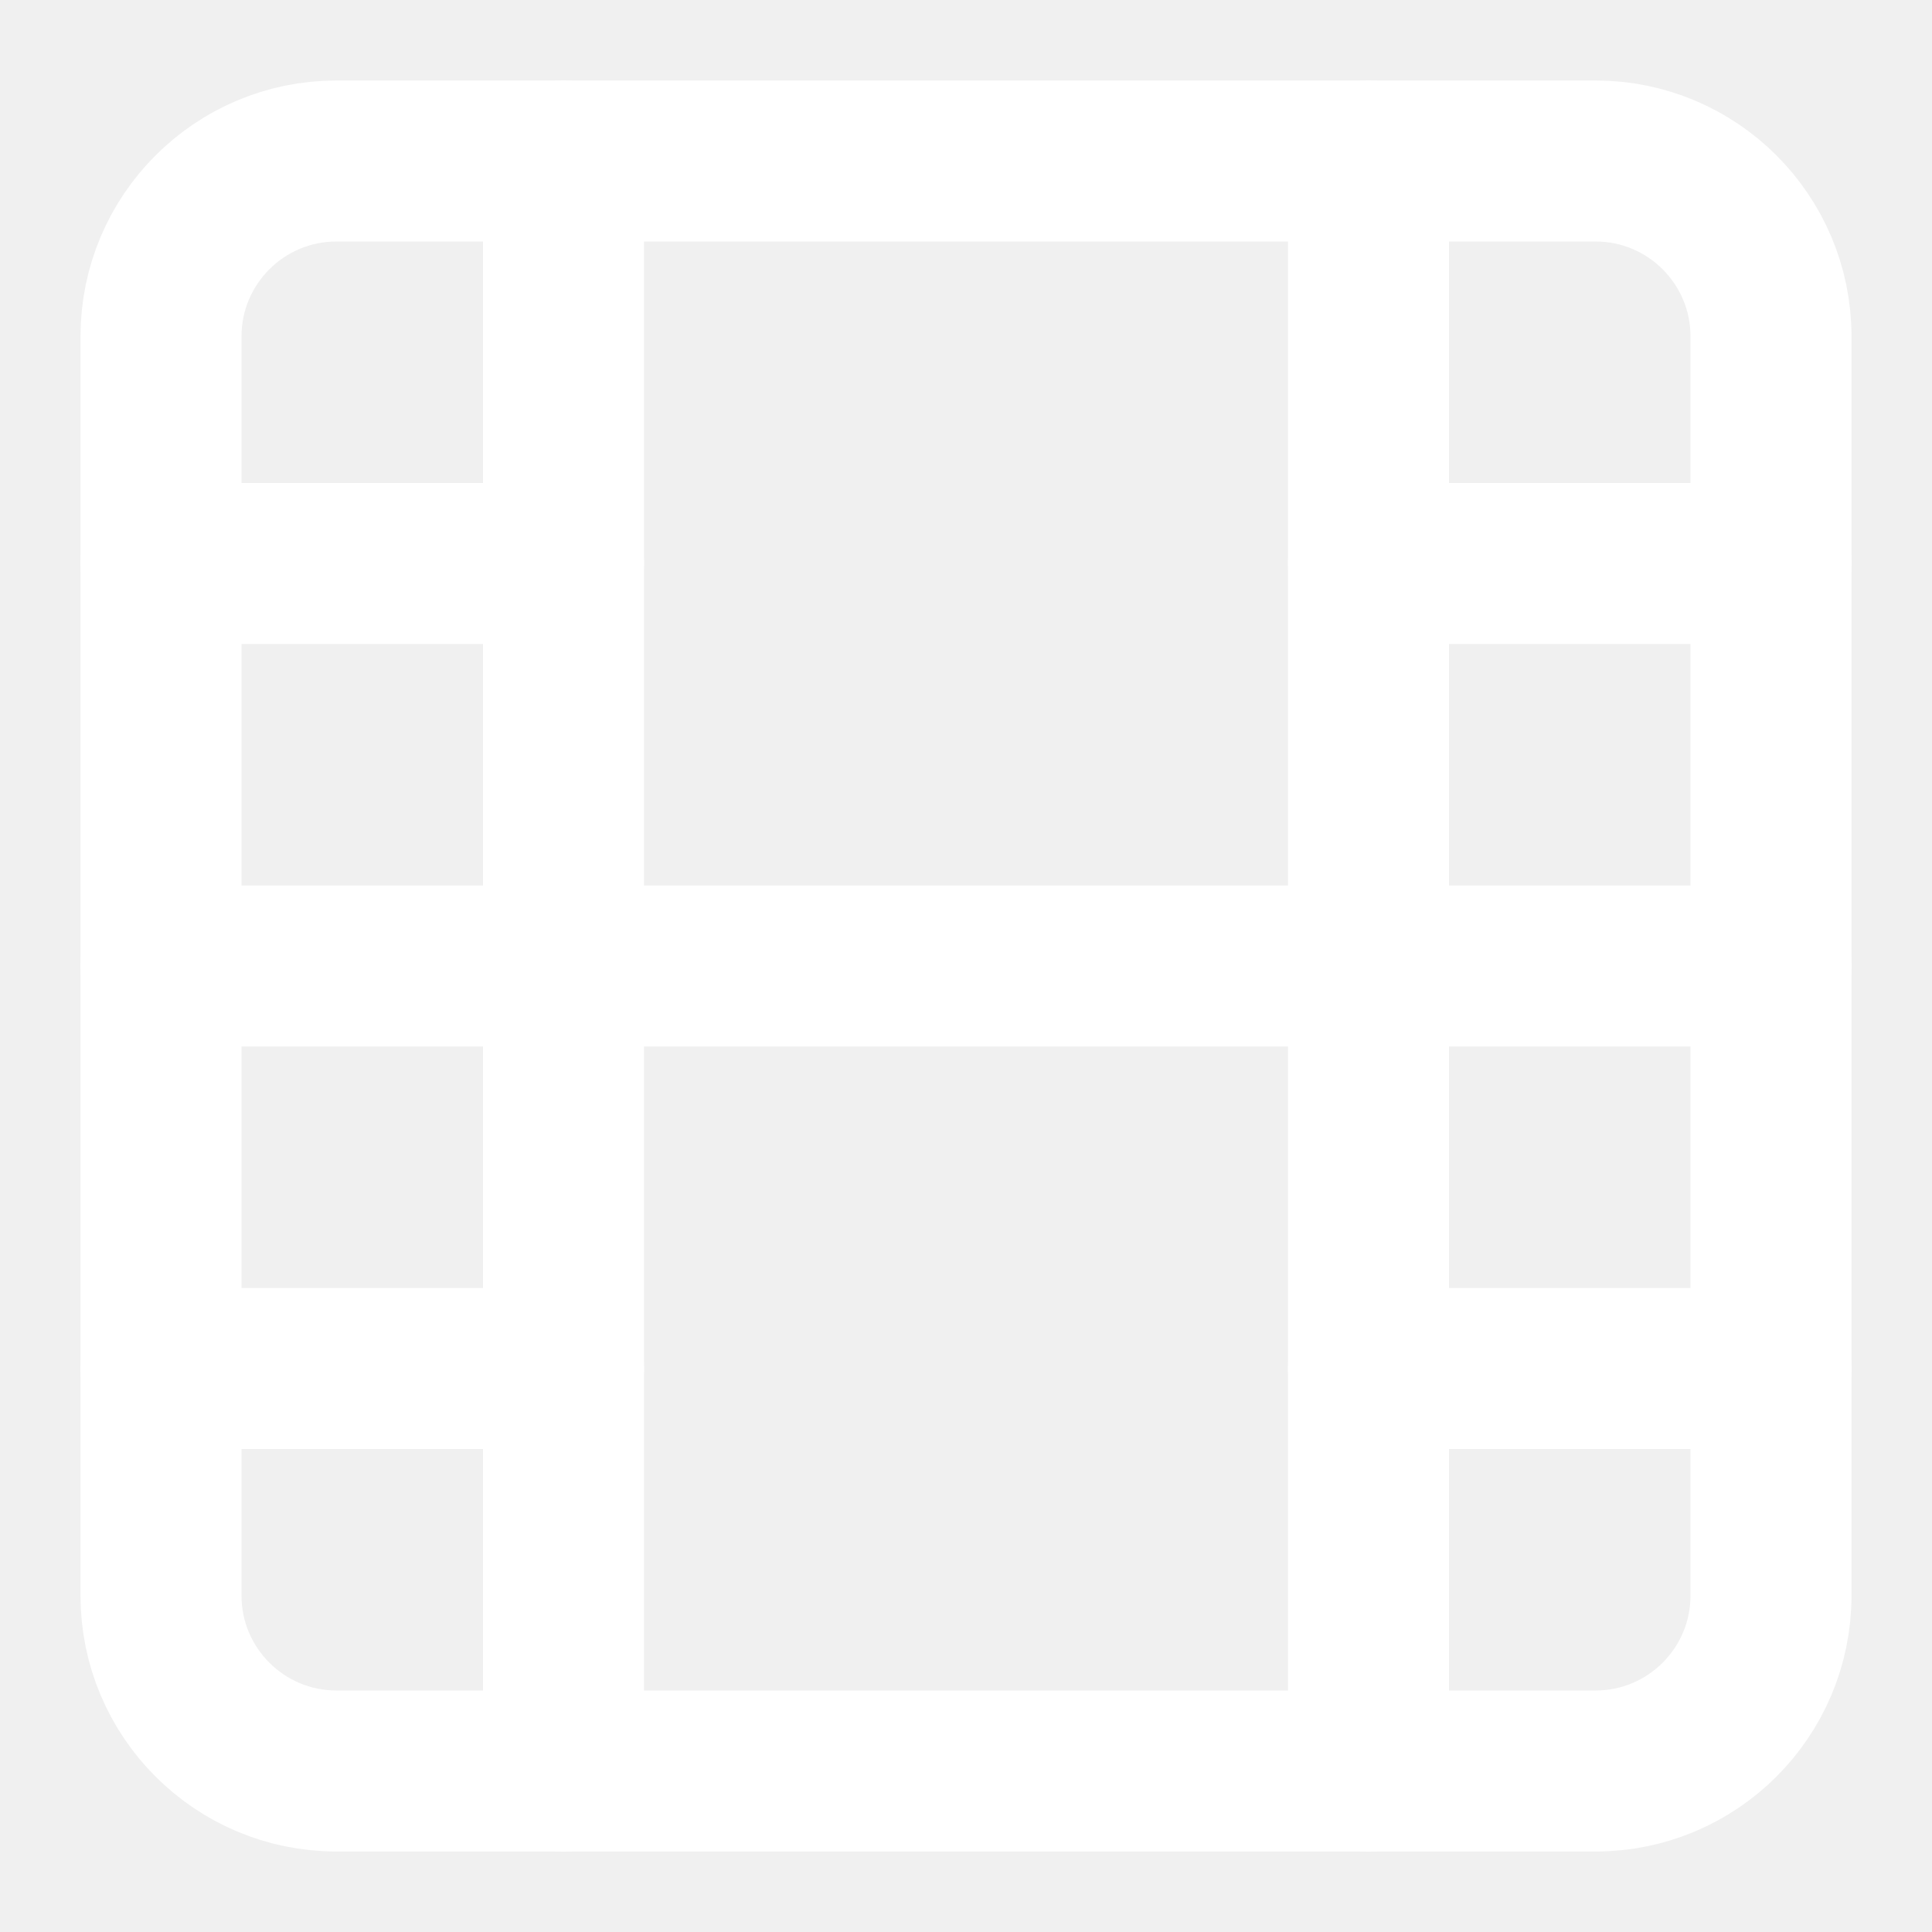
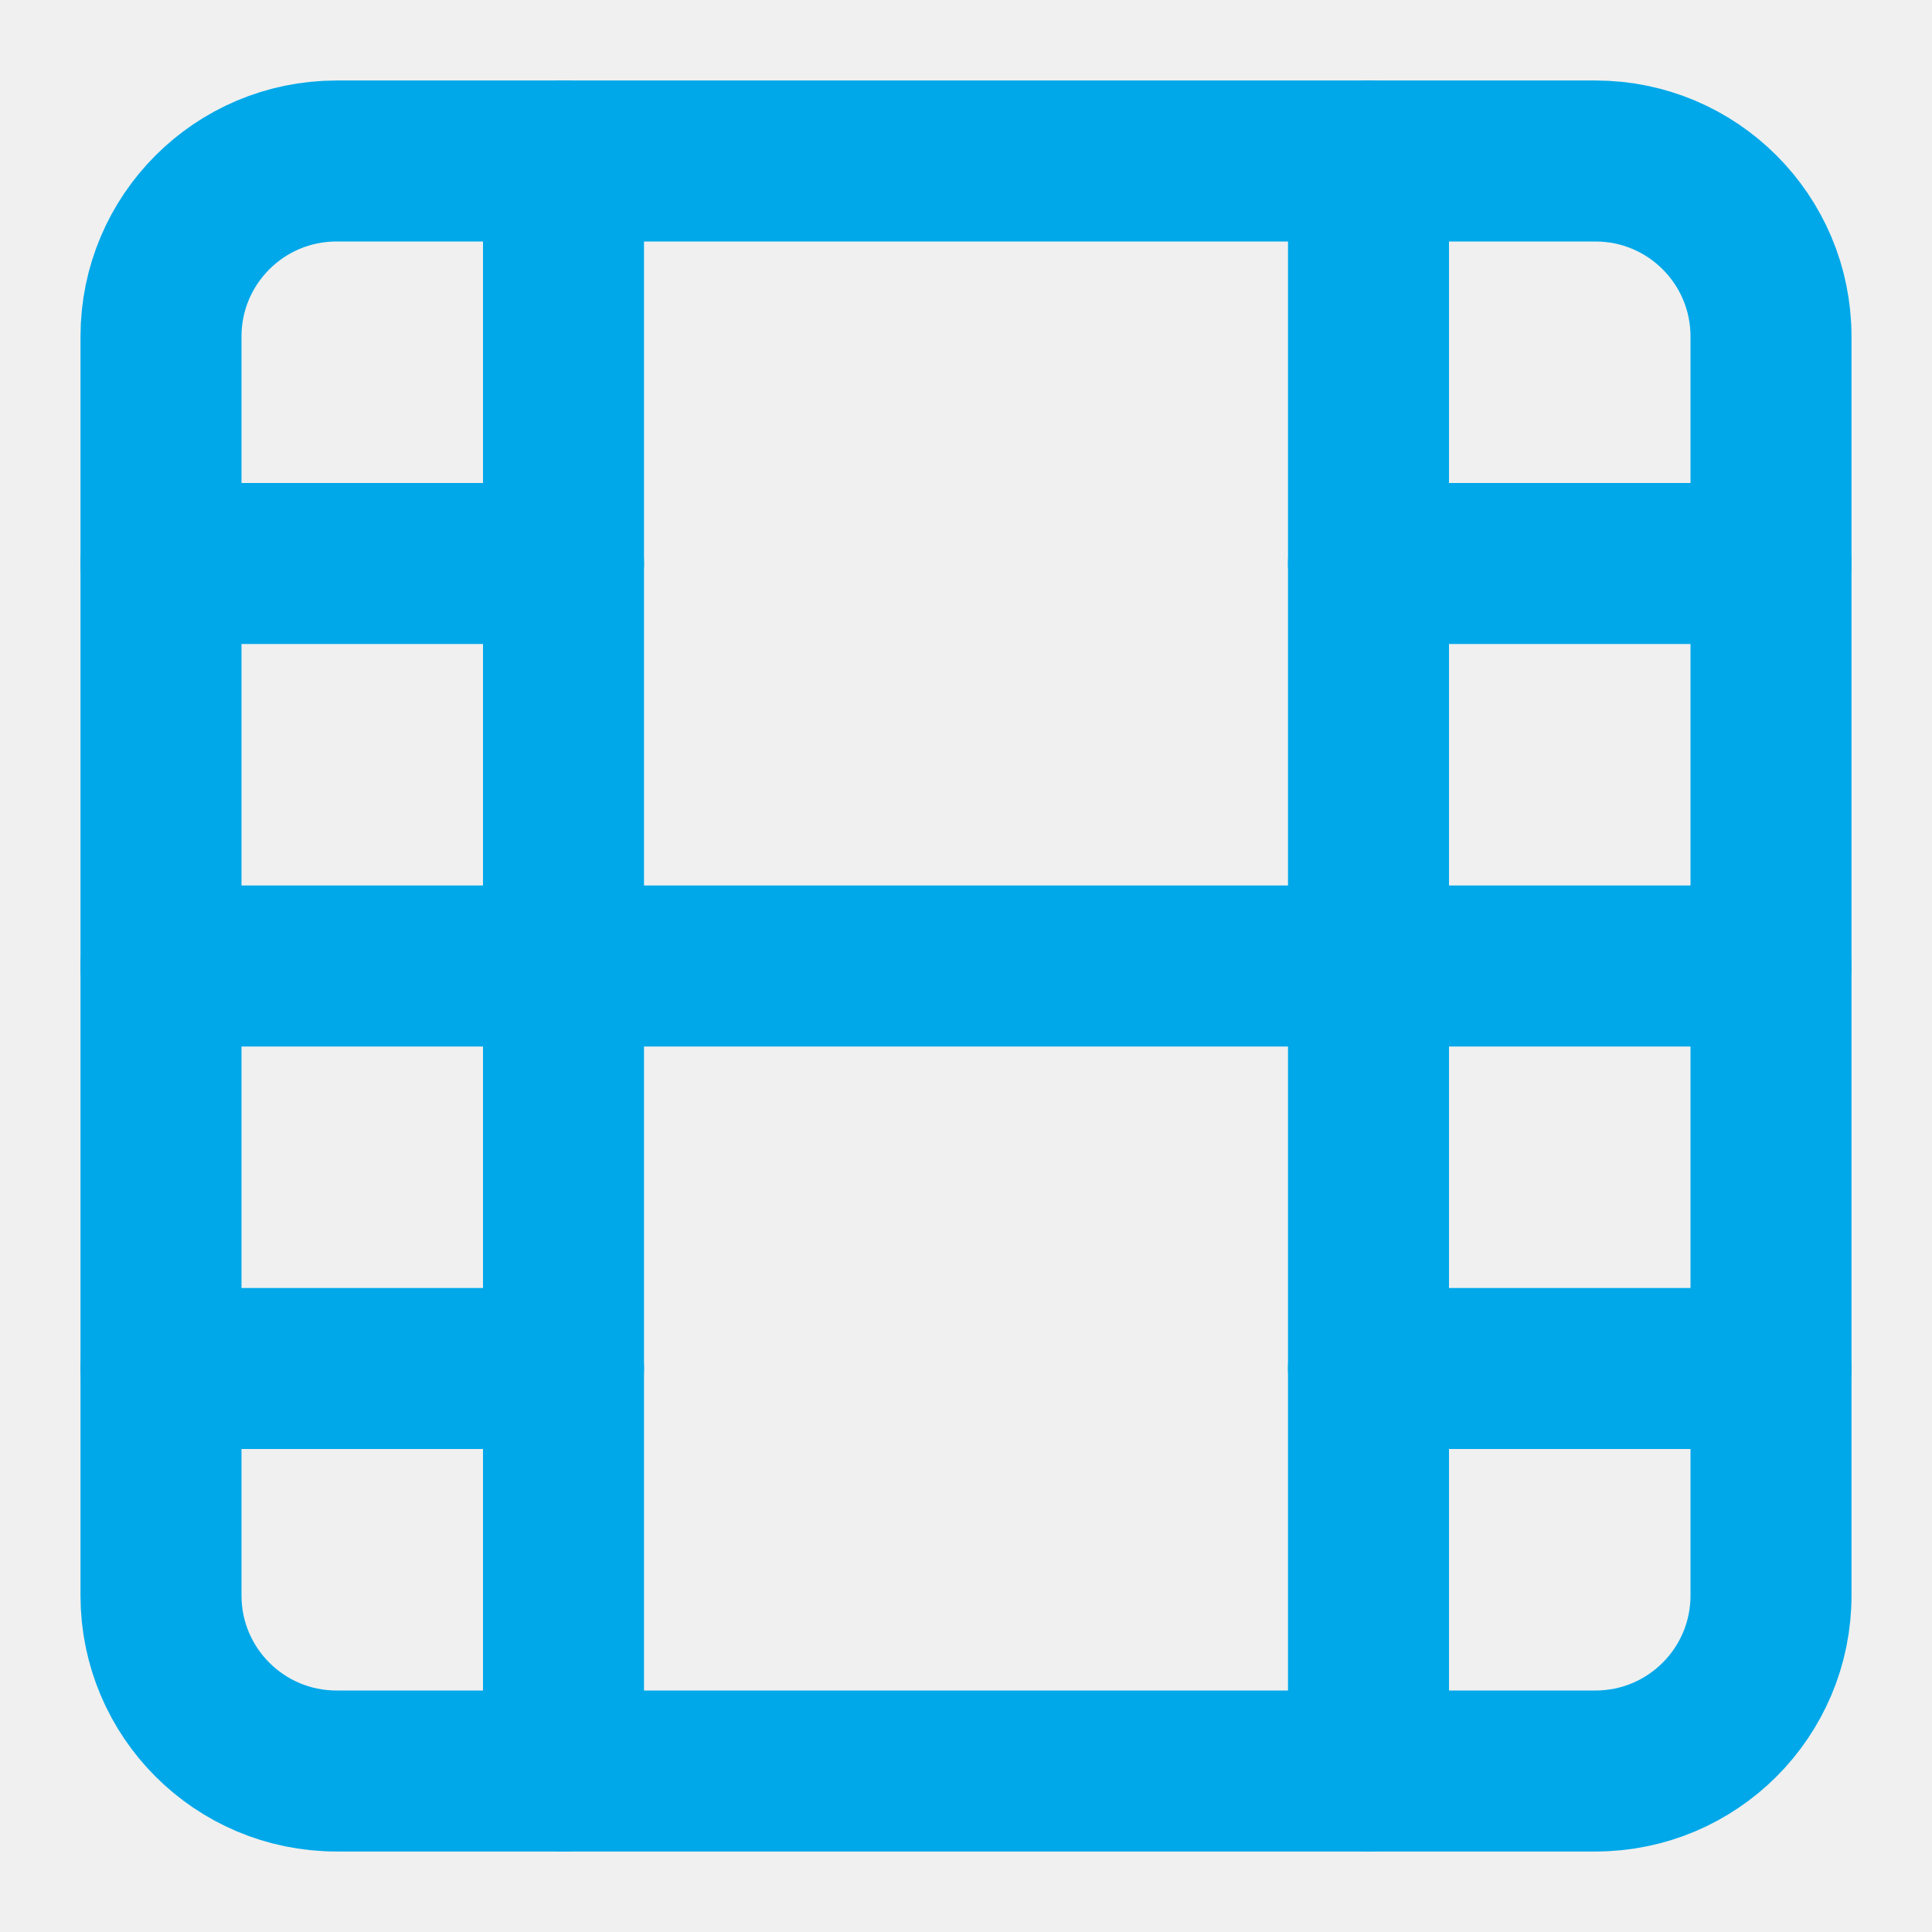
- <svg xmlns="http://www.w3.org/2000/svg" width="24" height="24" viewBox="0 0 24 24" fill="none" stroke="#fff" stroke-width="2" stroke-linecap="round" stroke-linejoin="round" class="feather feather-film">
+ <svg xmlns="http://www.w3.org/2000/svg" width="24" height="24" viewBox="0 0 24 24" fill="none" stroke="#00a8e9" stroke-width="2" stroke-linecap="round" stroke-linejoin="round" class="feather feather-film">
  <rect x="2" y="2" width="20" height="20" rx="2.18" ry="2.18" />
  <line x1="7" y1="2" x2="7" y2="22" />
  <line x1="17" y1="2" x2="17" y2="22" />
  <line x1="2" y1="12" x2="22" y2="12" />
  <line x1="2" y1="7" x2="7" y2="7" />
  <line x1="2" y1="17" x2="7" y2="17" />
  <line x1="17" y1="17" x2="22" y2="17" />
  <line x1="17" y1="7" x2="22" y2="7" />
</svg>
